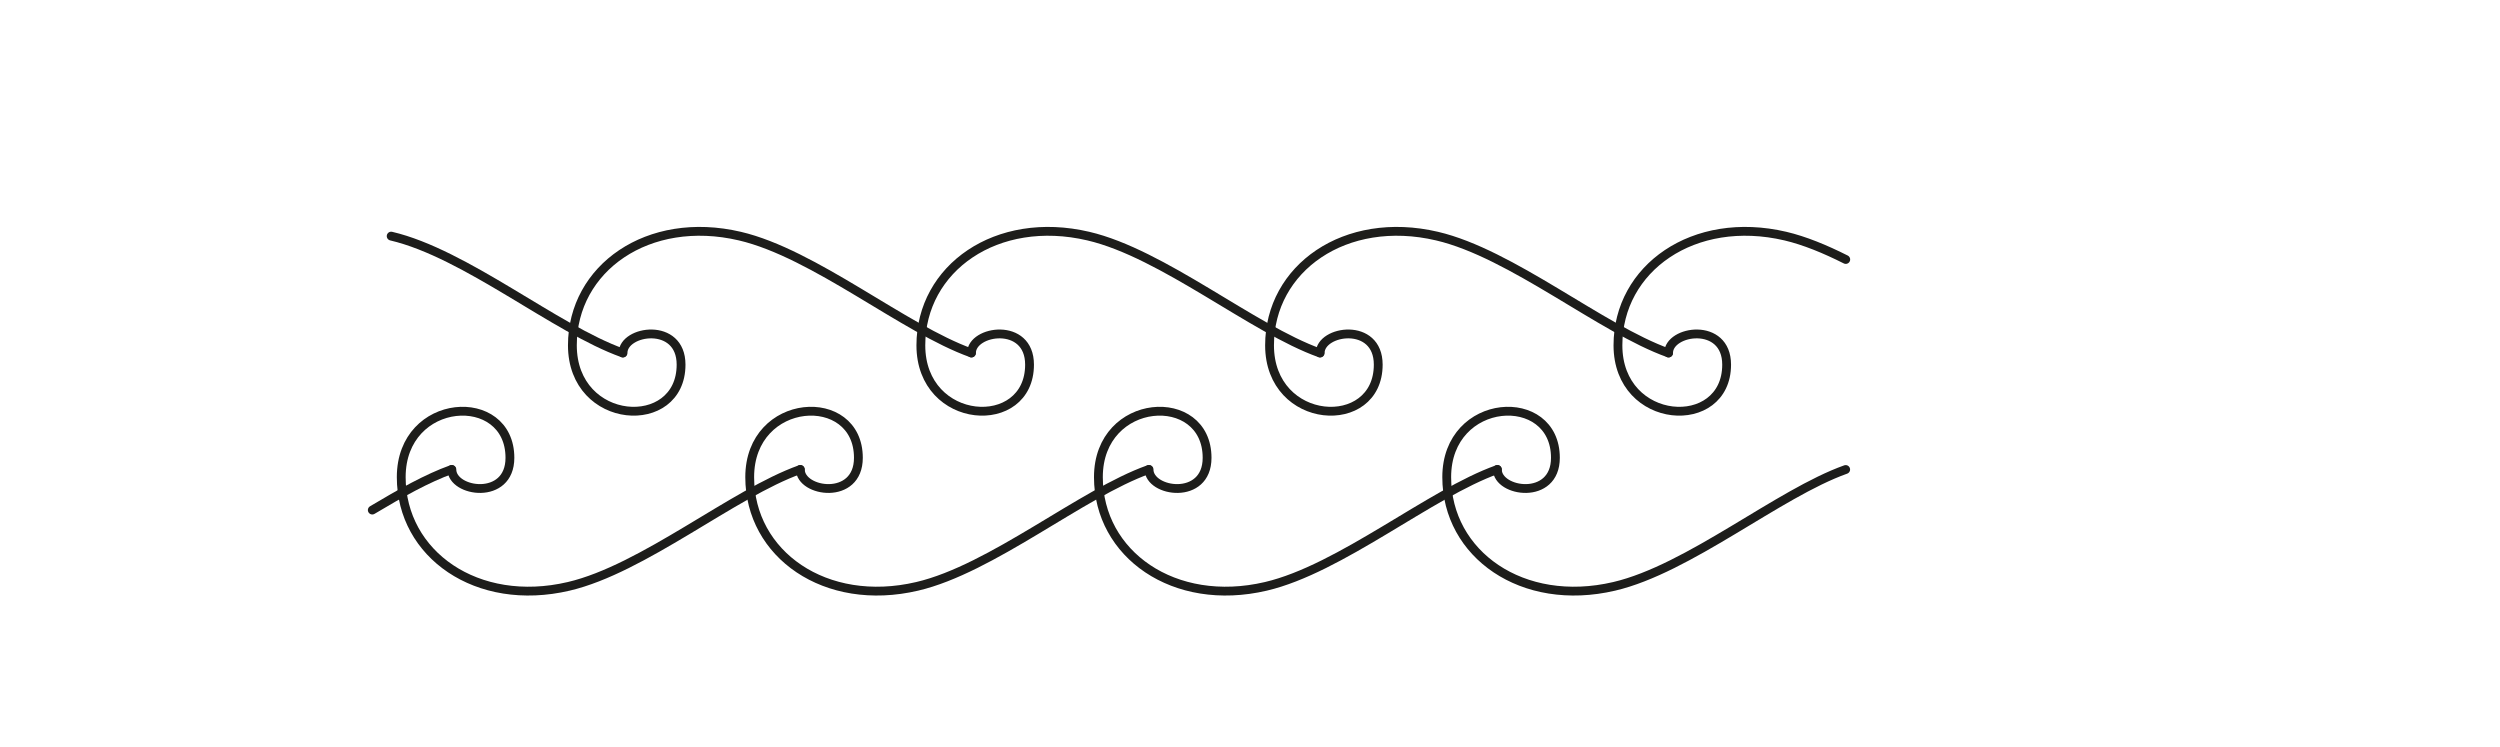
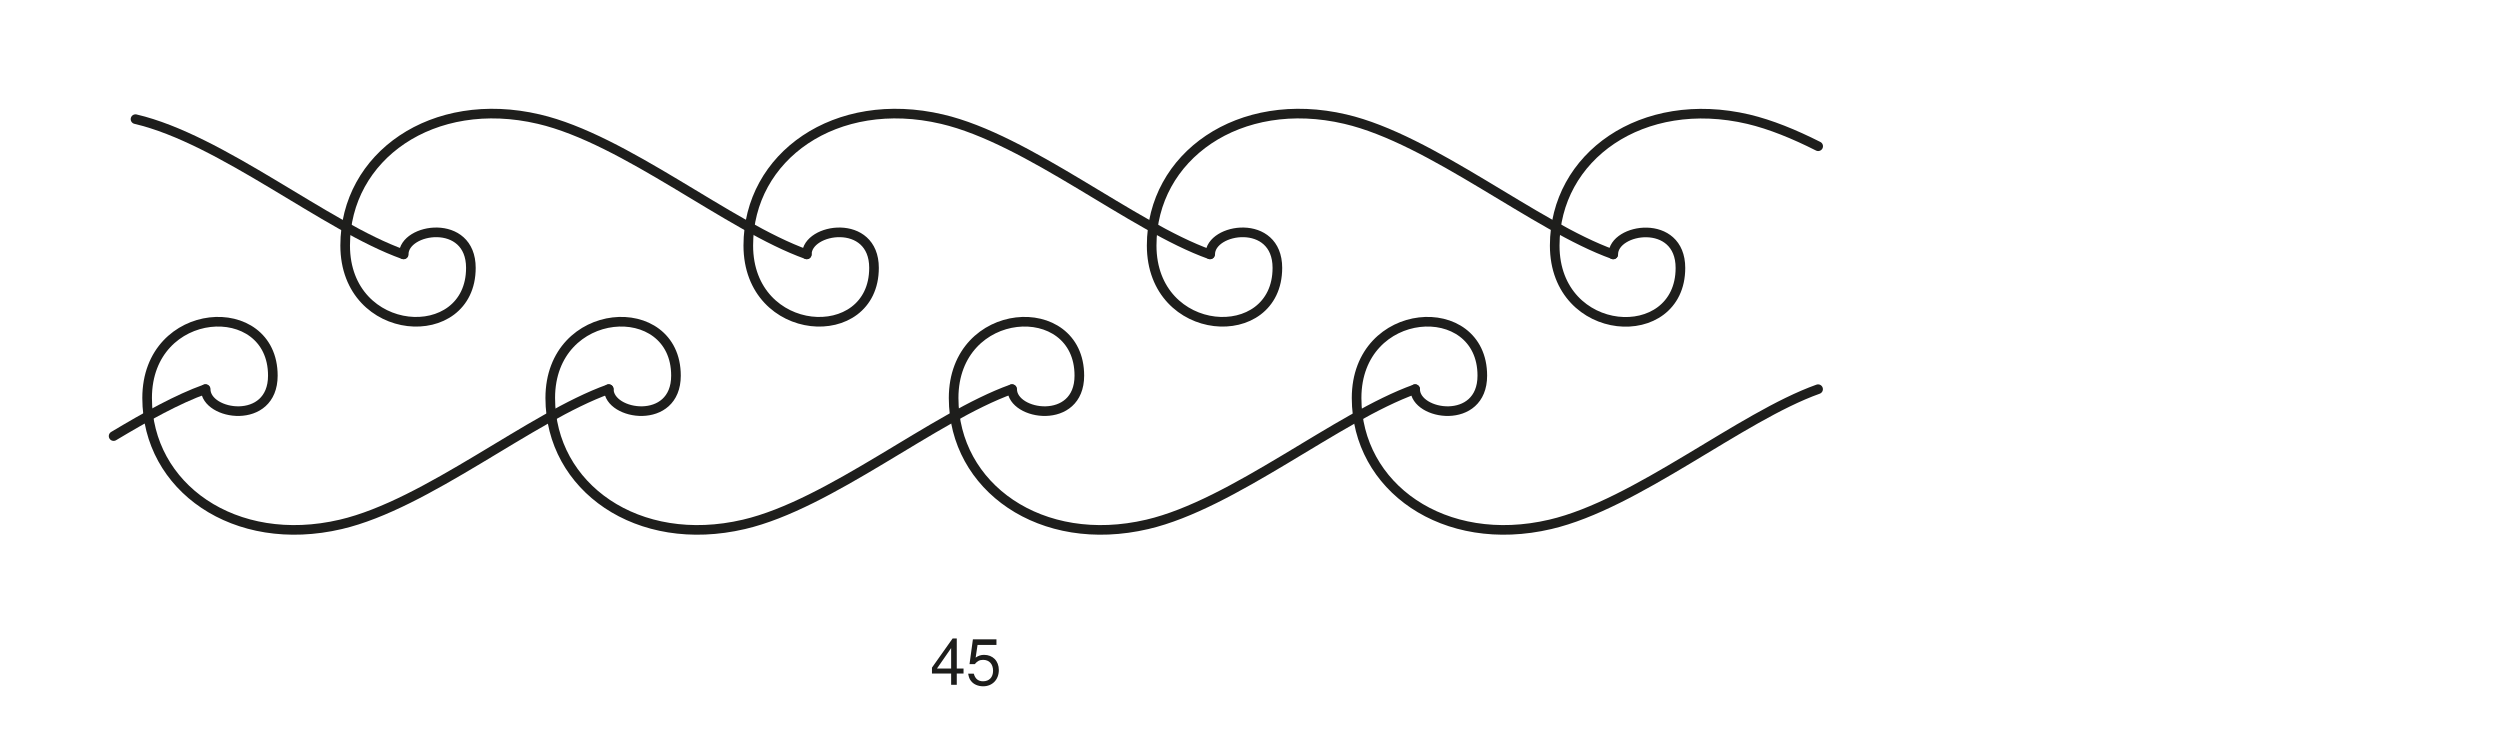
- <svg xmlns="http://www.w3.org/2000/svg" version="1.1" viewBox="0 0 340.2 101.54">
+ <svg xmlns="http://www.w3.org/2000/svg" id="Ebene_2" version="1.1" viewBox="0 0 311.81 93.9">
  <defs>
    <style>
      .st0 {
-         stroke-miterlimit: 10;
-         stroke-width: .6px;
-       }
- 
-       .st0, .st1 {
        fill: none;
-         stroke: #1d1d1b;
+         stroke: #1e1e1c;
        stroke-linecap: round;
-       }
- 
-       .st1 {
        stroke-linejoin: round;
        stroke-width: 1.2px;
      }

-       .st2 {
-         display: none;
+       .st1 {
+         fill: #1d1d1b;
+         font-family: Helvetica, Helvetica;
+         font-size: 8px;
      }
    </style>
  </defs>
-   <g id="Skala" class="st2">
-     <path class="st0" d="M85.08,56.69c0,15.66-12.69,28.35-28.35,28.35s-28.35-12.69-28.35-28.35,12.69-28.35,28.35-28.35,28.35,12.69,28.35,28.35Z" />
-     <line class="st0" x1="56.74" y1="28.35" x2="56.74" y2="85.04" />
-     <line class="st0" x1="28.39" y1="56.69" x2="311.85" y2="56.69" />
-     <line class="st0" x1="56.74" y1="28.35" x2="311.85" y2="28.35" />
-     <line class="st0" x1="42.56" y1="31.89" x2="311.85" y2="31.89" />
-     <line class="st0" x1="31.93" y1="42.52" x2="311.85" y2="42.52" />
-     <line class="st0" x1="31.93" y1="70.87" x2="311.85" y2="70.87" />
-     <line class="st0" x1="42.56" y1="81.5" x2="311.85" y2="81.5" />
-     <line class="st0" x1="56.74" y1="85.04" x2="311.85" y2="85.04" />
-     <line class="st0" x1="32.19" y1="70.87" x2="56.74" y2="56.69" />
-     <line class="st0" x1="42.56" y1="81.24" x2="56.74" y2="56.69" />
-     <line class="st0" x1="56.74" y1="56.69" x2="42.56" y2="32.15" />
-     <line class="st0" x1="56.74" y1="56.69" x2="32.19" y2="42.52" />
-     <line class="st0" x1="70.91" y1="42.52" x2="70.91" y2="56.69" />
-     <line class="st0" x1="85.08" y1="31.89" x2="85.08" y2="56.69" />
-     <line class="st0" x1="99.26" y1="28.35" x2="99.26" y2="56.69" />
-     <line class="st0" x1="113.43" y1="31.89" x2="113.43" y2="56.69" />
-     <line class="st0" x1="127.6" y1="42.52" x2="127.6" y2="56.69" />
-     <line class="st0" x1="240.99" y1="42.52" x2="240.99" y2="56.69" />
-     <line class="st0" x1="255.16" y1="31.89" x2="255.16" y2="56.69" />
-     <line class="st0" x1="269.33" y1="28.35" x2="269.33" y2="56.69" />
-     <line class="st0" x1="283.51" y1="31.89" x2="283.51" y2="56.69" />
-     <line class="st0" x1="297.68" y1="42.52" x2="297.68" y2="56.69" />
-     <line class="st0" x1="212.64" y1="70.87" x2="212.64" y2="56.69" />
-     <line class="st0" x1="198.47" y1="81.5" x2="198.47" y2="56.69" />
-     <line class="st0" x1="184.29" y1="85.04" x2="184.29" y2="56.69" />
-     <line class="st0" x1="170.12" y1="81.5" x2="170.12" y2="56.69" />
-     <line class="st0" x1="155.95" y1="70.87" x2="155.95" y2="56.69" />
-   </g>
-   <g id="_x34_7_x5F_78_x25_" class="st2">
-     <path class="st1" d="M28.39,152.36c-3.54,14.17,14.17,14.17,28.35,0" />
-     <path class="st1" d="M85.08,152.36c3.54-14.17-14.17-14.17-28.35,0" />
-     <path class="st1" d="M85.08,152.36c-3.54,14.17,14.17,14.17,28.35,0" />
-     <path class="st1" d="M141.77,152.36c3.54-14.17-14.17-14.17-28.35,0" />
-     <path class="st1" d="M141.77,152.36c-3.54,14.17,14.17,14.17,28.35,0" />
-     <path class="st1" d="M198.47,152.36c3.54-14.17-14.17-14.17-28.35,0" />
-     <path class="st1" d="M198.47,152.36c-3.54,14.17,14.17,14.17,28.35,0" />
-     <path class="st1" d="M255.16,152.36c3.54-14.17-14.17-14.17-28.35,0" />
-     <path class="st1" d="M289.89,147.04c-2.15,1.47-4.31,3.24-6.38,5.32" />
-     <path class="st1" d="M255.16,152.36c-3.54,14.17,14.17,14.17,28.35,0" />
-     <path class="st1" d="M56.74,170.08c-3.54-14.17,14.17-14.17,28.35,0" />
-     <path class="st1" d="M283.51,170.08c-1.73-6.9,1.59-10.44,7.09-10.62" />
-     <path class="st1" d="M113.43,170.08c3.54,14.17-14.17,14.17-28.35,0" />
-     <path class="st1" d="M56.74,170.08c3.54,14.17-14.17,14.17-28.35,0" />
-     <path class="st1" d="M113.43,170.08c-3.54-14.17,14.17-14.17,28.35,0" />
-     <path class="st1" d="M170.12,170.08c3.54,14.17-14.17,14.17-28.34,0" />
-     <path class="st1" d="M170.12,170.08c-3.54-14.17,14.17-14.17,28.35,0" />
-     <path class="st1" d="M226.81,170.08c3.54,14.17-14.17,14.17-28.35,0" />
-     <path class="st1" d="M226.81,170.08c-3.54-14.17,14.17-14.17,28.35,0" />
-     <path class="st1" d="M283.51,170.08c3.54,14.17-14.17,14.17-28.35,0" />
-     <path class="st1" d="M66.64,47.42c-2.76,11.06,11.06,11.06,22.11,0" />
-     <path class="st1" d="M110.86,47.42c2.76-11.06-11.06-11.06-22.11,0" />
-     <path class="st1" d="M110.86,47.42c-2.76,11.06,11.05,11.06,22.11,0" />
-     <path class="st1" d="M155.08,47.42c2.77-11.06-11.05-11.06-22.11,0" />
-     <path class="st1" d="M155.08,47.42c-2.76,11.06,11.05,11.06,22.11,0" />
-     <path class="st1" d="M199.3,47.42c2.76-11.06-11.05-11.06-22.11,0" />
-     <path class="st1" d="M199.3,47.42c-2.76,11.06,11.06,11.06,22.11,0" />
-     <path class="st1" d="M243.52,47.42c2.76-11.06-11.06-11.06-22.11,0" />
-     <path class="st1" d="M270.61,43.27c-1.68,1.15-3.36,2.53-4.98,4.15" />
-     <path class="st1" d="M243.52,47.42c-2.76,11.06,11.06,11.06,22.11,0" />
-     <path class="st1" d="M88.75,61.24c-2.76-11.06,11.06-11.06,22.11,0" />
-     <path class="st1" d="M265.63,61.24c-1.35-5.38,1.24-8.15,5.53-8.29" />
-     <path class="st1" d="M132.97,61.24c2.76,11.05-11.06,11.05-22.11,0" />
-     <path class="st1" d="M88.75,61.24c2.76,11.05-11.06,11.05-22.11,0" />
-     <path class="st1" d="M132.97,61.24c-2.76-11.06,11.06-11.06,22.11,0" />
-     <path class="st1" d="M177.19,61.24c2.76,11.05-11.05,11.05-22.11,0" />
-     <path class="st1" d="M177.19,61.24c-2.77-11.06,11.05-11.06,22.11,0" />
-     <path class="st1" d="M221.41,61.24c2.76,11.05-11.06,11.05-22.11,0" />
-     <path class="st1" d="M221.41,61.24c-2.76-11.06,11.05-11.06,22.11,0" />
-     <path class="st1" d="M265.63,61.24c2.77,11.05-11.05,11.05-22.11,0" />
-   </g>
-   <g id="_x34_6" class="st2">
-     <path class="st1" d="M139.72,41.49c4.66,7.3,16.12,12.39,29.59-4.69,7.57-9.61,11.86-3.26,21.42-17.89,0,0,8.06,12.64-7.34,22.58" />
-     <path class="st1" d="M183.27,41.49c4.66,7.3,16.12,12.39,29.58-4.69,7.57-9.61,11.86-3.26,21.43-17.89,0,0,8.06,12.64-7.35,22.58" />
-     <path class="st1" d="M226.95,41.55c4.66,7.3,16.12,12.39,29.58-4.69,7.58-9.61,11.87-3.26,21.43-17.89" />
-     <path class="st1" d="M96.02,41.49c4.66,7.3,16.12,12.39,29.59-4.69,7.57-9.61,11.86-3.26,21.42-17.89,0,0,8.06,12.64-7.34,22.58" />
-     <path class="st1" d="M58.08,46.83c5.82,3.03,14.34,2.04,23.86-10.04,7.57-9.61,11.86-3.26,21.42-17.89,0,0,8.06,12.64-7.34,22.58" />
-     <path class="st1" d="M207.64,55.07c-4.66-7.3-16.12-12.39-29.59,4.69-7.57,9.61-11.87,3.26-21.43,17.89,0,0-8.06-12.64,7.35-22.58" />
-     <path class="st1" d="M164.09,55.07c-4.66-7.3-16.12-12.39-29.59,4.69-7.57,9.61-11.86,3.26-21.43,17.89,0,0-8.06-12.64,7.35-22.58" />
-     <path class="st1" d="M120.41,55.02c-4.66-7.3-16.12-12.39-29.59,4.69-7.58,9.61-11.87,3.26-21.43,17.89,0,0-8.06-12.64,7.34-22.58" />
-     <path class="st1" d="M76.72,55.02c-3.32-5.2-10.1-9.28-18.6-5.01" />
-     <path class="st1" d="M251.34,55.07c-4.66-7.3-16.12-12.39-29.59,4.69-7.57,9.61-11.86,3.26-21.42,17.89,0,0-8.06-12.64,7.35-22.58" />
-     <path class="st1" d="M277.96,49.37c-3.84,1.52-8.08,4.74-12.54,10.4-7.57,9.61-11.86,3.26-21.42,17.89,0,0-8.06-12.64,7.35-22.58" />
-   </g>
+   <text class="st1" transform="translate(116.02 85.41)">
+     <tspan x="0" y="0">45</tspan>
+   </text>
  <g id="_x34_5">
-     <path class="st1" d="M203.76,63.89c-9.12,3.25-21.38,13.53-31.5,15.9-12.49,2.93-22.79-4.38-22.79-14.86,0-11.02,14.79-11.88,14.79-2.63,0,5.9-7.9,4.71-7.9,1.58" />
-     <path class="st1" d="M251.16,63.89c-9.12,3.25-21.37,13.53-31.5,15.9-12.49,2.93-22.79-4.38-22.79-14.86,0-11.02,14.79-11.88,14.79-2.63,0,5.9-7.9,4.71-7.9,1.58" />
-     <path class="st1" d="M156.31,63.89c-9.12,3.25-21.37,13.53-31.5,15.9-12.49,2.93-22.79-4.38-22.79-14.86,0-11.02,14.79-11.88,14.79-2.63,0,5.9-7.9,4.71-7.9,1.58" />
-     <path class="st1" d="M108.89,63.89c-9.12,3.25-21.38,13.53-31.5,15.9-12.49,2.93-22.79-4.38-22.79-14.86,0-11.02,14.79-11.88,14.79-2.63,0,5.9-7.9,4.71-7.9,1.58" />
-     <path class="st1" d="M61.44,63.89c-3.27,1.17-6.95,3.23-10.78,5.52" />
-     <path class="st1" d="M227.05,48.03c-9.12-3.25-21.37-13.53-31.5-15.9-12.49-2.93-22.79,4.38-22.79,14.86,0,11.02,14.79,11.88,14.79,2.63,0-5.9-7.9-4.71-7.9-1.58" />
-     <path class="st1" d="M251.17,35.31c-2.82-1.42-5.59-2.56-8.21-3.18-12.49-2.93-22.79,4.38-22.79,14.86,0,11.02,14.79,11.88,14.79,2.63,0-5.9-7.9-4.71-7.9-1.58" />
-     <path class="st1" d="M179.6,48.03c-9.12-3.25-21.37-13.53-31.5-15.9-12.49-2.93-22.79,4.38-22.79,14.86,0,11.02,14.79,11.88,14.79,2.63,0-5.9-7.9-4.71-7.9-1.58" />
-     <path class="st1" d="M132.18,48.03c-9.12-3.25-21.37-13.53-31.5-15.9-12.49-2.93-22.79,4.38-22.79,14.86,0,11.02,14.79,11.88,14.79,2.63,0-5.9-7.9-4.71-7.9-1.58" />
-     <path class="st1" d="M84.73,48.03c-9.12-3.25-21.38-13.53-31.5-15.9" />
-   </g>
-   <g id="_x34_4" class="st2">
-     <path class="st1" d="M111.95,47.22c.79,5.67,6.3,6.83,10.07,1.45l21.13-26.71c5.19-6.3,13.33.08,7.98,6.85l-28.8,40.29c-5.35,7.24,3.96,15.42,10.08,6.93l22.97-31.16c7.24-10.23,13.47-9.88,14.71-2.68.25,1.46.88,4.46.98,5.04" />
-     <path class="st1" d="M171.08,47.22c.79,5.67,6.29,6.83,10.07,1.45l21.13-26.71c5.19-6.3,13.33.08,7.98,6.85l-28.8,40.29c-5.35,7.24,3.96,15.42,10.08,6.93l22.97-31.16c7.24-10.23,13.47-9.88,14.71-2.68.25,1.46.88,4.46.98,5.04" />
-     <path class="st1" d="M230.21,47.22c.79,5.67,6.29,6.83,10.07,1.45" />
-     <path class="st1" d="M58.63,51.98c1.45-.38,2.96-1.46,4.26-3.32l21.13-26.71c5.19-6.3,13.33.08,7.98,6.85l-28.8,40.29c-5.35,7.24,3.96,15.42,10.08,6.93l22.97-31.16c7.24-10.23,13.47-9.88,14.71-2.68.25,1.46.88,4.46.98,5.04" />
-     <path class="st1" d="M230.21,47.22c.79,5.67,6.29,6.83,10.07,1.45l9.79-12.38" />
-     <path class="st1" d="M111.95,51.79c.79-5.67,6.3-6.83,10.07-1.45l21.13,26.71c5.19,6.3,13.33-.08,7.98-6.85l-28.8-40.29c-5.35-7.24,3.96-15.42,10.08-6.93l22.97,31.16c7.24,10.23,13.47,9.88,14.71,2.68.25-1.46.88-4.46.98-5.04" />
-     <path class="st1" d="M171.08,51.79c.79-5.67,6.29-6.83,10.07-1.45l21.13,26.71c5.19,6.3,13.33-.08,7.98-6.85l-28.8-40.29c-5.35-7.24,3.96-15.42,10.08-6.93l22.97,31.16c7.24,10.23,13.47,9.88,14.71,2.68.25-1.46.88-4.46.98-5.04" />
-     <path class="st1" d="M230.21,51.79c.79-5.67,6.29-6.83,10.07-1.45" />
-     <path class="st1" d="M58.63,47.03c1.45.38,2.96,1.46,4.26,3.32l21.13,26.71c5.19,6.3,13.33-.08,7.98-6.85l-28.8-40.29c-5.35-7.24,3.96-15.42,10.08-6.93l22.97,31.16c7.24,10.23,13.47,9.88,14.71,2.68.25-1.46.88-4.46.98-5.04" />
-     <path class="st1" d="M230.21,51.79c.79-5.67,6.29-6.83,10.07-1.45l9.79,12.38" />
-   </g>
-   <g id="_x34_3" class="st2">
-     <path class="st1" d="M160.25,47.04c5.98-9.35,20.66-15.88,37.93,6.02,9.71,12.32,15.21,4.18,27.47,22.93,0,0,10.33-16.2-9.42-28.95" />
-     <path class="st1" d="M216.21,47.04c5.98-9.35,20.66-15.88,37.93,6.02,4.33,5.49,7.82,6.92,11.45,8.48" />
-     <path class="st1" d="M104.22,47.04c5.98-9.35,20.66-15.88,37.93,6.02,9.71,12.32,15.21,4.18,27.47,22.93,0,0,10.33-16.2-9.42-28.95" />
-     <path class="st1" d="M67.13,38.78c5.69,1.3,12.18,5.51,19.09,14.27,9.71,12.32,15.21,4.18,27.47,22.93,0,0,10.33-16.2-9.42-28.95" />
-     <path class="st1" d="M160.25,36.56c5.98,9.35,20.66,15.88,37.93-6.02,9.71-12.32,15.21-4.19,27.47-22.93,0,0,10.33,16.2-9.42,28.95" />
-     <path class="st1" d="M216.21,36.56c5.98,9.35,20.66,15.88,37.93-6.02,4.33-5.49,7.82-6.92,11.45-8.48" />
-     <path class="st1" d="M104.22,36.56c5.98,9.35,20.66,15.88,37.93-6.02,9.71-12.32,15.21-4.19,27.47-22.93,0,0,10.33,16.2-9.42,28.95" />
-     <path class="st1" d="M67.13,44.82c5.69-1.3,12.18-5.51,19.09-14.27,9.71-12.32,15.21-4.19,27.47-22.93,0,0,10.33,16.2-9.42,28.95" />
-   </g>
-   <g id="_x34_2" class="st2">
-     <path class="st1" d="M30.16,30.96c6.37-7.78,22.5-19.06,36.98-6.1,8.86,7.93-3.41,24.19-7.4,9.85-1.33-4.77-10.83-4.09-7.66,6.85,2.73,9.43-8.77,9.66-7.59,3.8,2.99-14.74-11.32-13.75-11.32,1.1,0,12.98,22.6,14.74,33.13,7.08" />
-     <path class="st1" d="M29.44,56.95c2.74-.76,5.27-1.91,7.34-3.41" />
-     <path class="st1" d="M30.35,20.29c2.44.94,4.88,2.42,7.28,4.57,8.86,7.93-3.41,24.19-7.4,9.85" />
-     <path class="st1" d="M36.77,53.54c9.91-7.56,16.5-14.8,22.87-22.58,6.37-7.78,22.5-19.06,36.98-6.1,8.86,7.93-3.41,24.19-7.4,9.85-1.33-4.77-10.83-4.09-7.66,6.85,2.73,9.43-8.77,9.66-7.59,3.8,2.99-14.74-11.32-13.75-11.32,1.1,0,12.98,22.6,14.74,33.13,7.08" />
-     <path class="st1" d="M95.78,53.54c9.91-7.56,16.5-14.8,22.87-22.58,6.37-7.78,22.5-19.06,36.98-6.1,8.86,7.93-3.41,24.19-7.4,9.85-1.33-4.77-10.83-4.09-7.66,6.85,2.73,9.43-8.77,9.66-7.59,3.8,2.99-14.74-11.32-13.75-11.32,1.1,0,12.98,22.6,14.74,33.13,7.08" />
-     <path class="st1" d="M154.76,53.54c9.91-7.56,16.5-14.8,22.87-22.58,6.37-7.78,22.5-19.06,36.98-6.1,8.86,7.93-3.41,24.19-7.4,9.85-1.33-4.77-10.83-4.09-7.66,6.85,2.73,9.43-8.77,9.66-7.59,3.8,2.99-14.74-11.32-13.75-11.32,1.1,0,12.98,22.6,14.74,33.13,7.08" />
-     <path class="st1" d="M251.32,41.05c-.4-10.04-11.72-7.8-11.72,5.41,0,6.18,5.12,9.81,11.62,11.1" />
-     <path class="st1" d="M213.73,53.54c9.91-7.56,16.5-14.8,22.87-22.58,3.11-3.79,8.54-8.42,14.96-10.66" />
-     <path class="st1" d="M243.41,53.54c2.9-2.21,5.52-4.4,7.93-6.58" />
-     <path class="st1" d="M66.32,53.54c9.91-7.56,16.5-14.8,22.87-22.58,6.37-7.78,22.5-19.06,36.98-6.1,8.86,7.93-3.41,24.19-7.4,9.85-1.33-4.77-10.83-4.09-7.66,6.85,2.73,9.43-8.77,9.66-7.59,3.8,2.99-14.74-11.32-13.75-11.32,1.1,0,12.98,22.6,14.74,33.13,7.08" />
-     <path class="st1" d="M125.44,53.54c9.91-7.56,16.5-14.8,22.87-22.58,6.37-7.78,22.5-19.06,36.98-6.1,8.86,7.93-3.41,24.19-7.4,9.85-1.33-4.77-10.83-4.09-7.66,6.85,2.73,9.43-8.77,9.66-7.59,3.8,2.99-14.74-11.32-13.75-11.32,1.1,0,12.98,22.6,14.74,33.13,7.08" />
-     <path class="st1" d="M184.39,53.54c9.91-7.56,16.5-14.8,22.87-22.58,6.37-7.78,22.5-19.06,36.98-6.1,8.86,7.93-3.41,24.19-7.4,9.85-1.33-4.77-10.83-4.09-7.66,6.85,2.73,9.43-8.77,9.66-7.59,3.8,2.99-14.74-11.32-13.75-11.32,1.1,0,12.98,22.6,14.74,33.13,7.08" />
+     <path class="st0" d="M176.5,48.54c-9.67,3.45-22.67,14.35-33.4,16.86-13.24,3.11-24.16-4.64-24.16-15.76,0-11.68,15.68-12.6,15.68-2.79,0,6.26-8.38,4.99-8.38,1.68" />
+     <path class="st0" d="M226.76,48.54c-9.67,3.45-22.66,14.35-33.4,16.86-13.24,3.11-24.16-4.64-24.16-15.76,0-11.68,15.68-12.6,15.68-2.79,0,6.26-8.38,4.99-8.38,1.68" />
+     <path class="st0" d="M126.19,48.54c-9.67,3.45-22.66,14.35-33.4,16.86-13.24,3.11-24.16-4.64-24.16-15.76,0-11.68,15.68-12.6,15.68-2.79,0,6.26-8.38,4.99-8.38,1.68" />
+     <path class="st0" d="M75.91,48.54c-9.67,3.45-22.67,14.35-33.4,16.86-13.24,3.11-24.16-4.64-24.16-15.76,0-11.68,15.68-12.6,15.68-2.79,0,6.26-8.38,4.99-8.38,1.68" />
+     <path class="st0" d="M25.6,48.54c-3.47,1.24-7.37,3.42-11.43,5.85" />
+     <path class="st0" d="M201.2,31.72c-9.67-3.45-22.66-14.35-33.4-16.86-13.24-3.11-24.16,4.64-24.16,15.76,0,11.68,15.68,12.6,15.68,2.79,0-6.26-8.38-4.99-8.38-1.68" />
+     <path class="st0" d="M226.77,18.24c-2.99-1.51-5.93-2.71-8.7-3.37-13.24-3.11-24.16,4.64-24.16,15.76,0,11.68,15.68,12.6,15.68,2.79,0-6.26-8.38-4.99-8.38-1.68" />
+     <path class="st0" d="M150.89,31.72c-9.67-3.45-22.66-14.35-33.4-16.86-13.24-3.11-24.16,4.64-24.16,15.76,0,11.68,15.68,12.6,15.68,2.79,0-6.26-8.38-4.99-8.38-1.68" />
+     <path class="st0" d="M100.61,31.72c-9.67-3.45-22.66-14.35-33.4-16.86-13.24-3.11-24.16,4.64-24.16,15.76,0,11.68,15.68,12.6,15.68,2.79,0-6.26-8.38-4.99-8.38-1.68" />
+     <path class="st0" d="M50.3,31.72c-9.67-3.45-22.67-14.35-33.4-16.86" />
  </g>
</svg>
